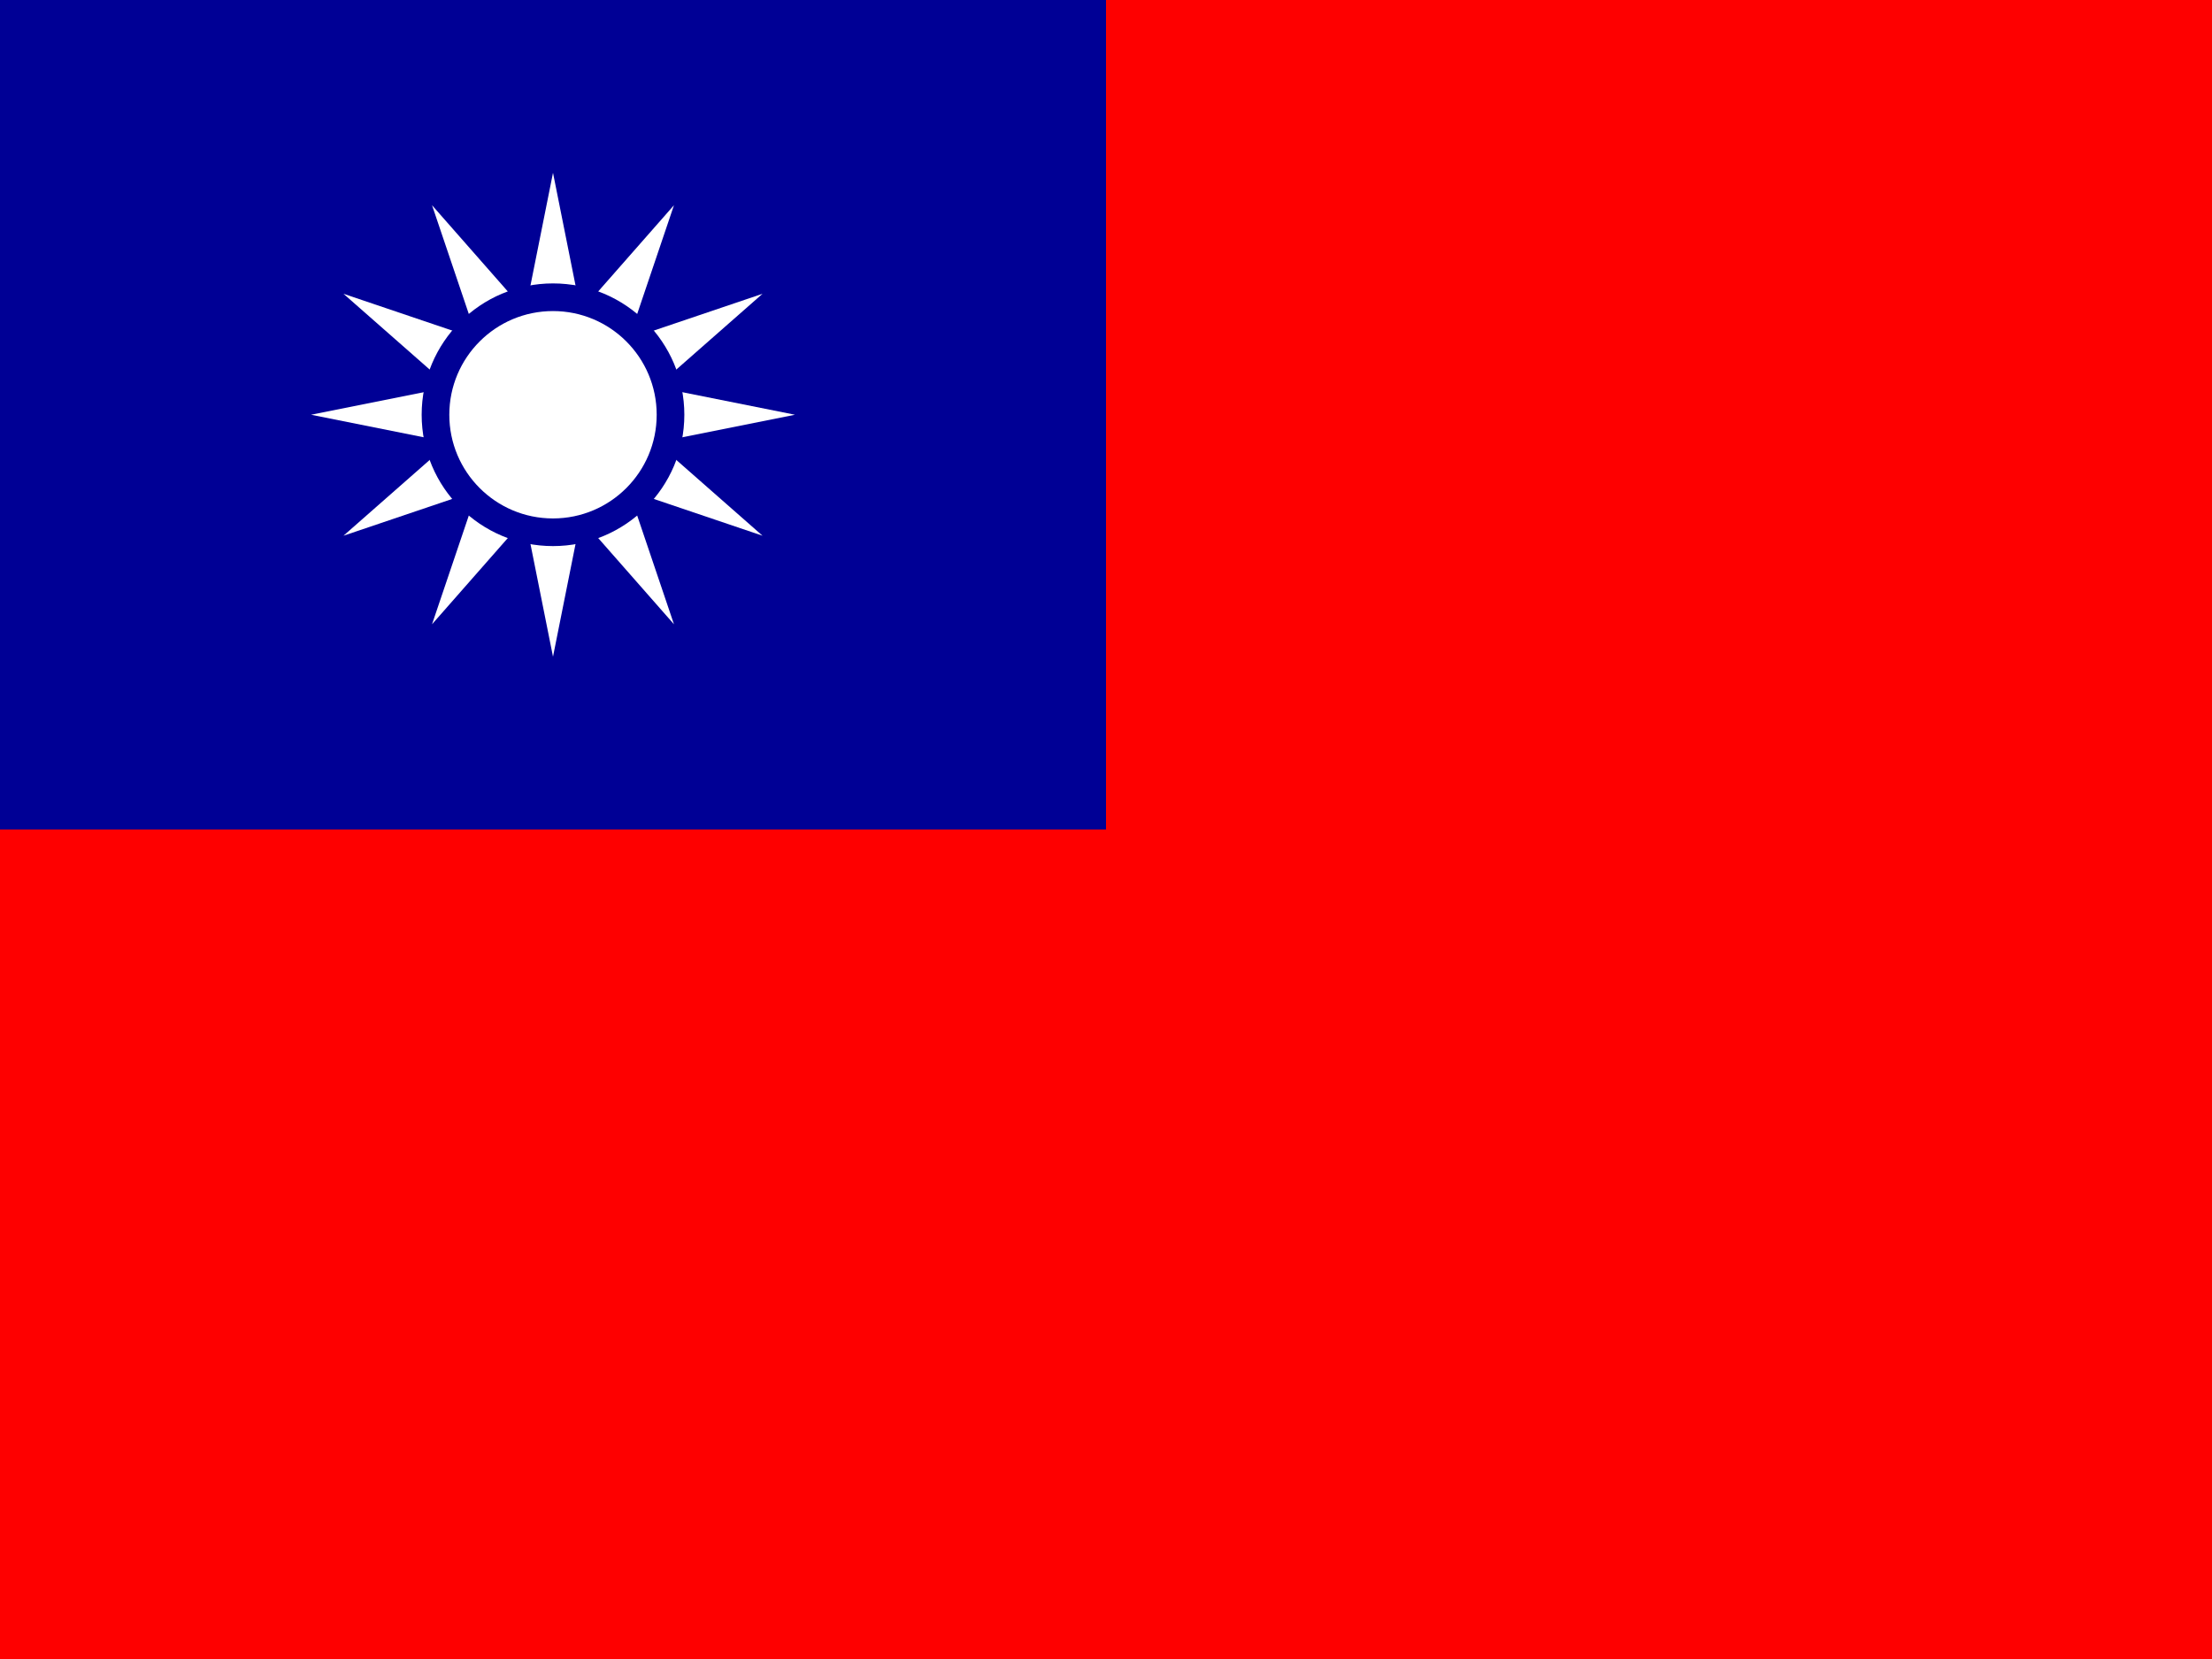
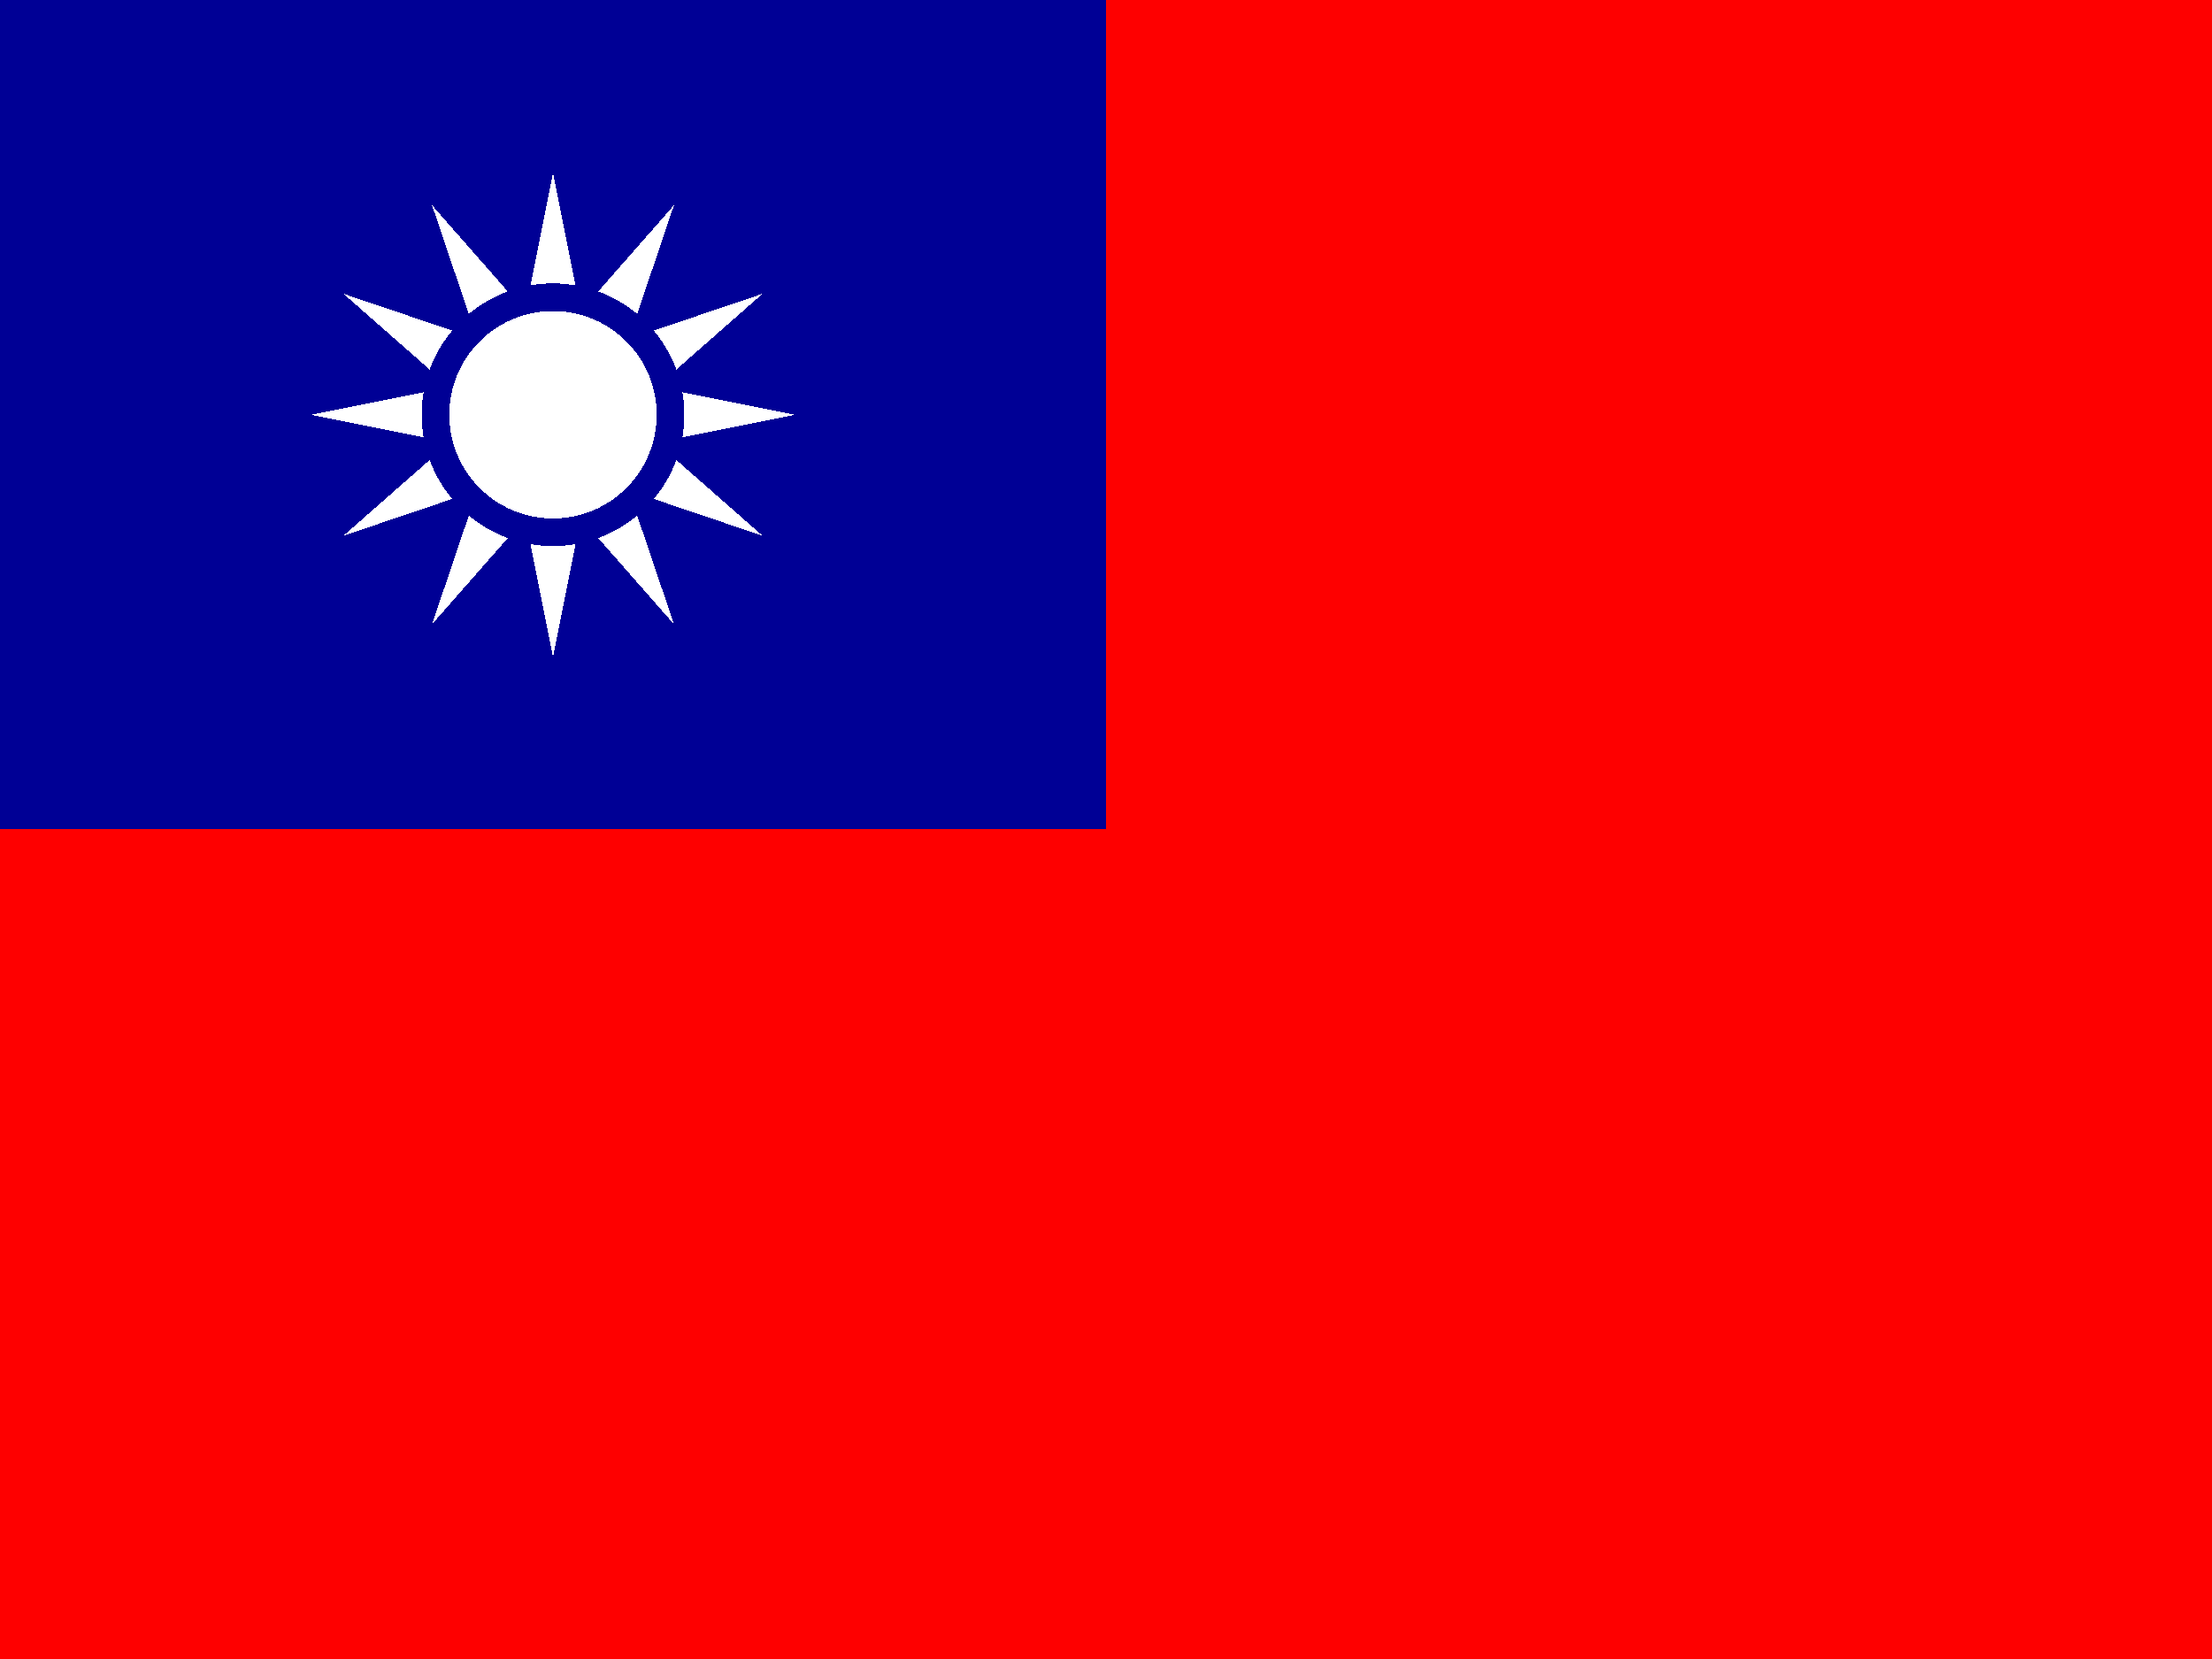
- <svg xmlns="http://www.w3.org/2000/svg" viewBox="0 0 640 480" width="640" height="480">
+ <svg xmlns="http://www.w3.org/2000/svg" shape-rendering="crispEdges" viewBox="0 0 640 480" width="640" height="480">
  <defs>
    <polygon id="tw-ray" points="160,50 152,90 168,90" fill="#FFFFFF" />
  </defs>
  <rect width="640" height="480" fill="#FE0000" />
  <rect width="320" height="240" fill="#000095" />
  <g transform="translate(0, 0)">
    <use href="#tw-ray" transform="rotate(0, 160, 120)" />
    <use href="#tw-ray" transform="rotate(30, 160, 120)" />
    <use href="#tw-ray" transform="rotate(60, 160, 120)" />
    <use href="#tw-ray" transform="rotate(90, 160, 120)" />
    <use href="#tw-ray" transform="rotate(120, 160, 120)" />
    <use href="#tw-ray" transform="rotate(150, 160, 120)" />
    <use href="#tw-ray" transform="rotate(180, 160, 120)" />
    <use href="#tw-ray" transform="rotate(210, 160, 120)" />
    <use href="#tw-ray" transform="rotate(240, 160, 120)" />
    <use href="#tw-ray" transform="rotate(270, 160, 120)" />
    <use href="#tw-ray" transform="rotate(300, 160, 120)" />
    <use href="#tw-ray" transform="rotate(330, 160, 120)" />
    <circle cx="160" cy="120" r="38" fill="#000095" />
    <circle cx="160" cy="120" r="30" fill="#FFFFFF" />
  </g>
</svg>
